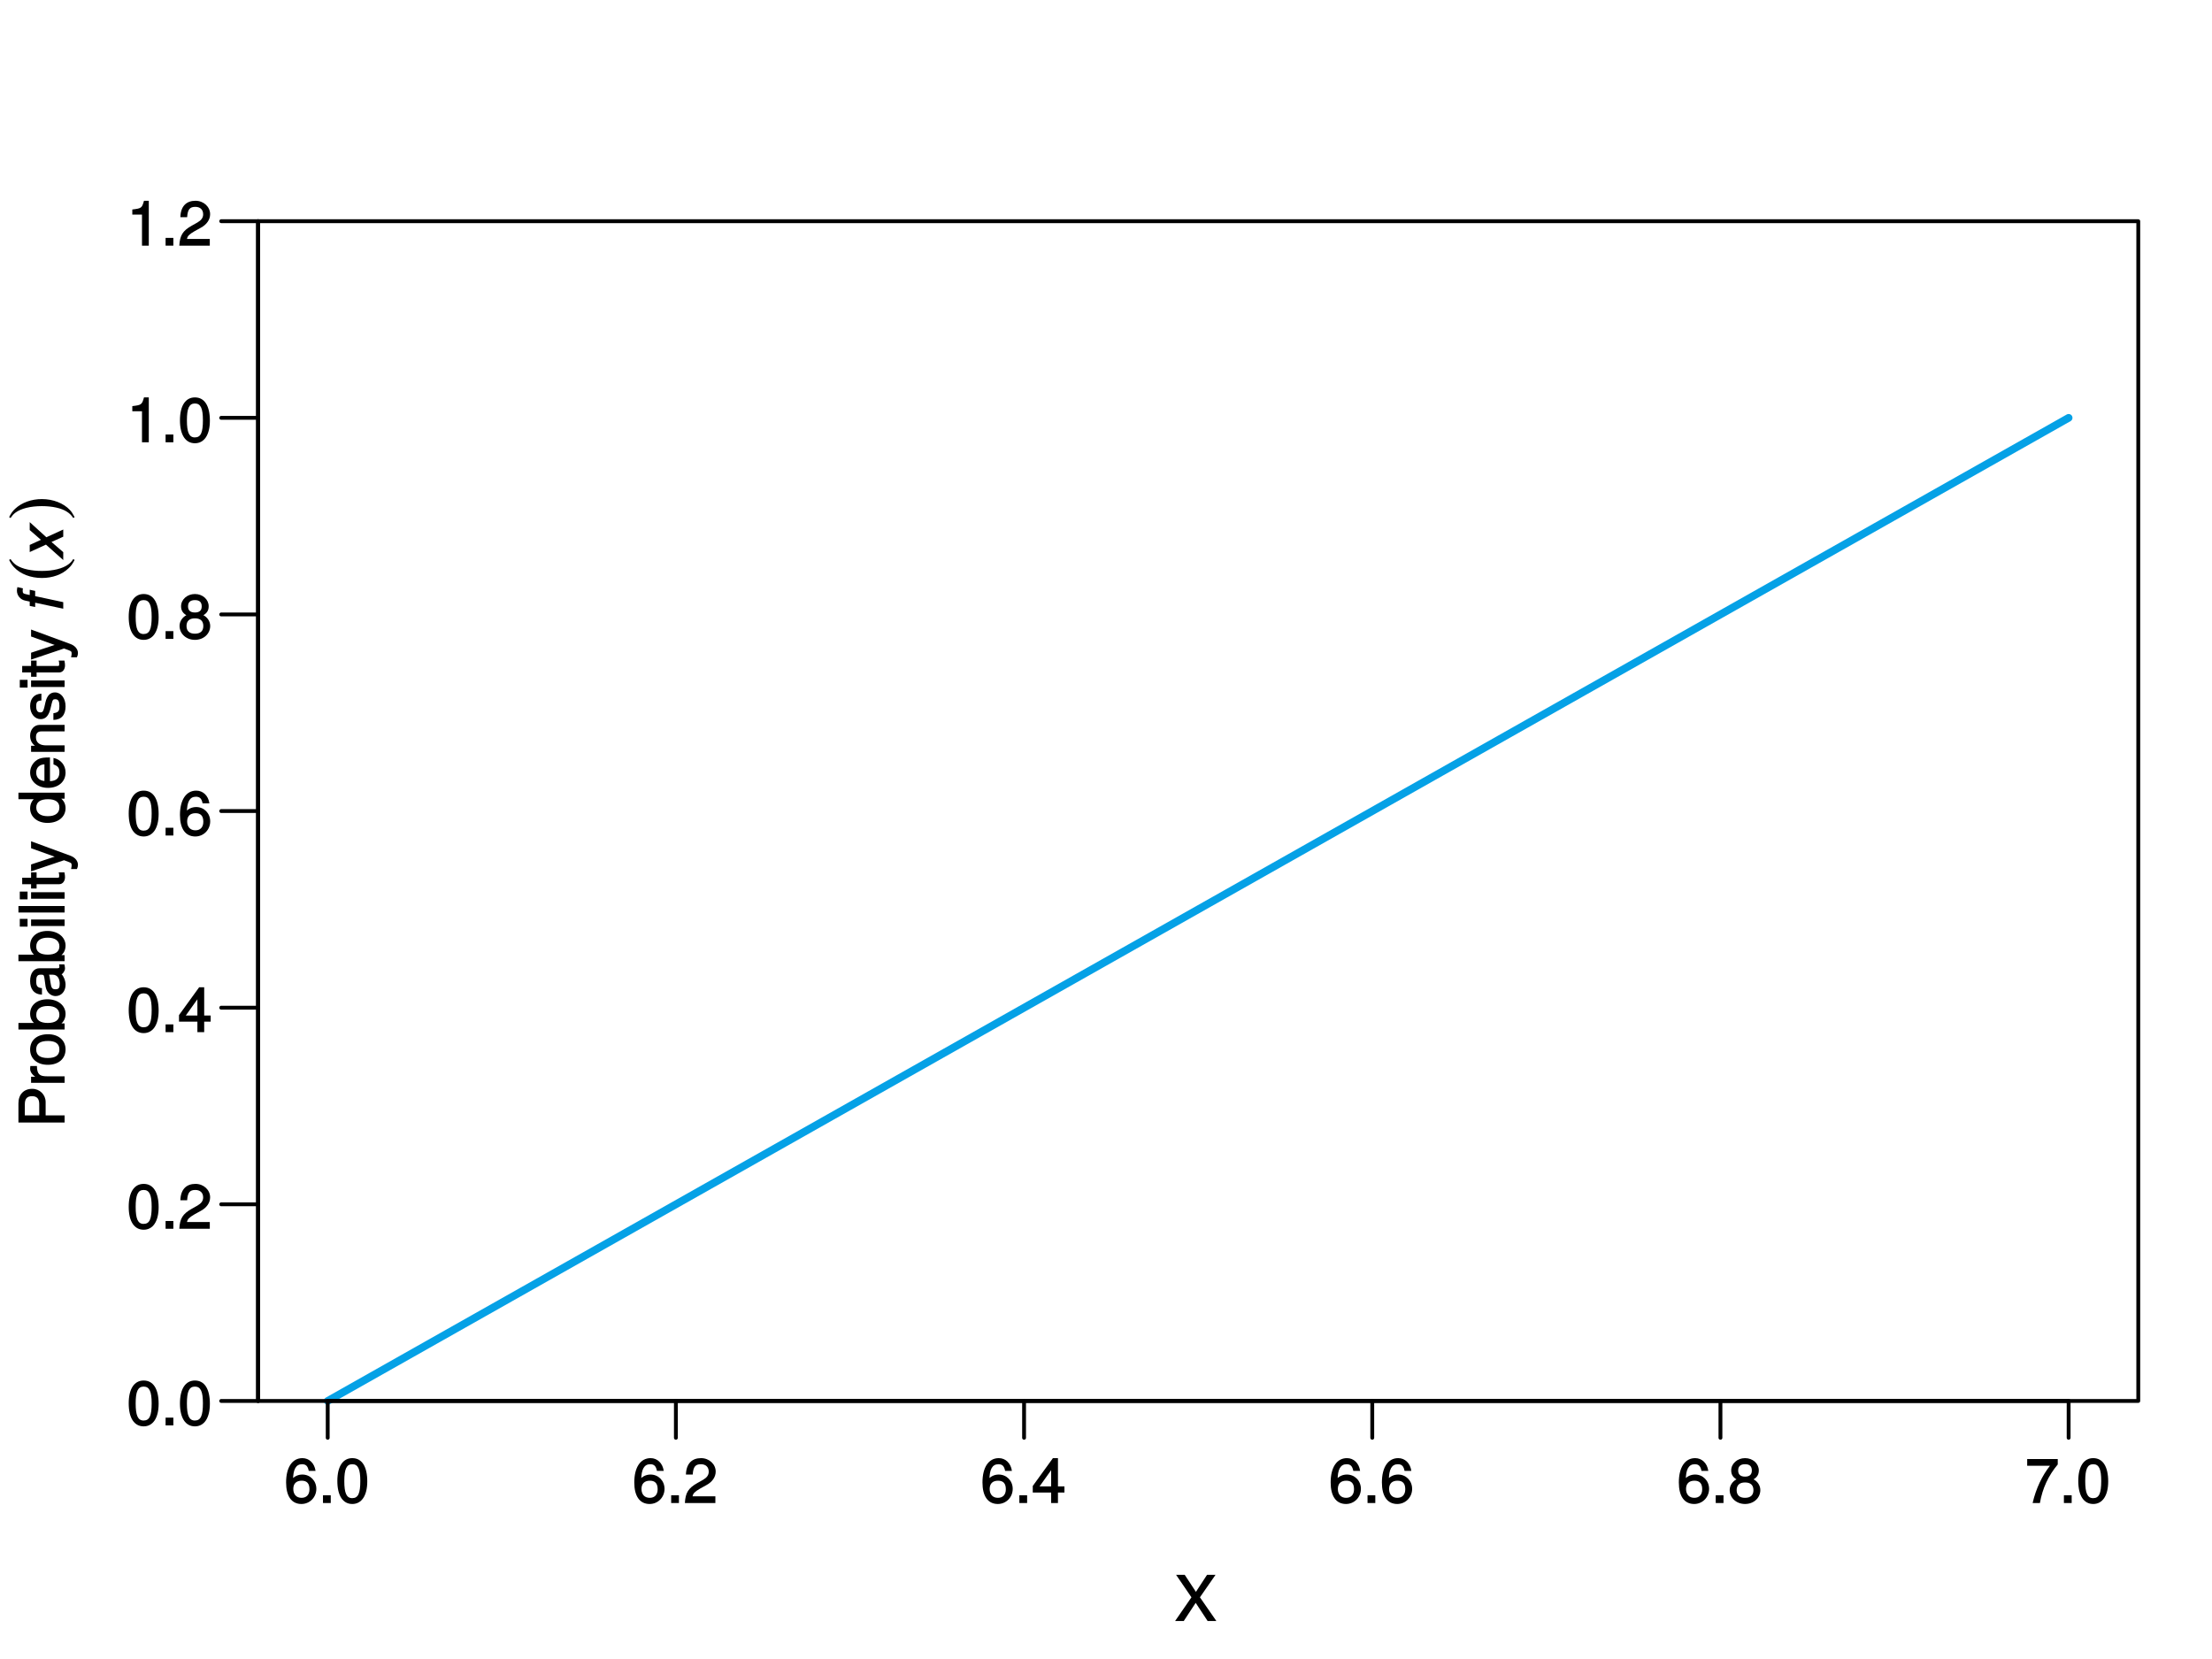
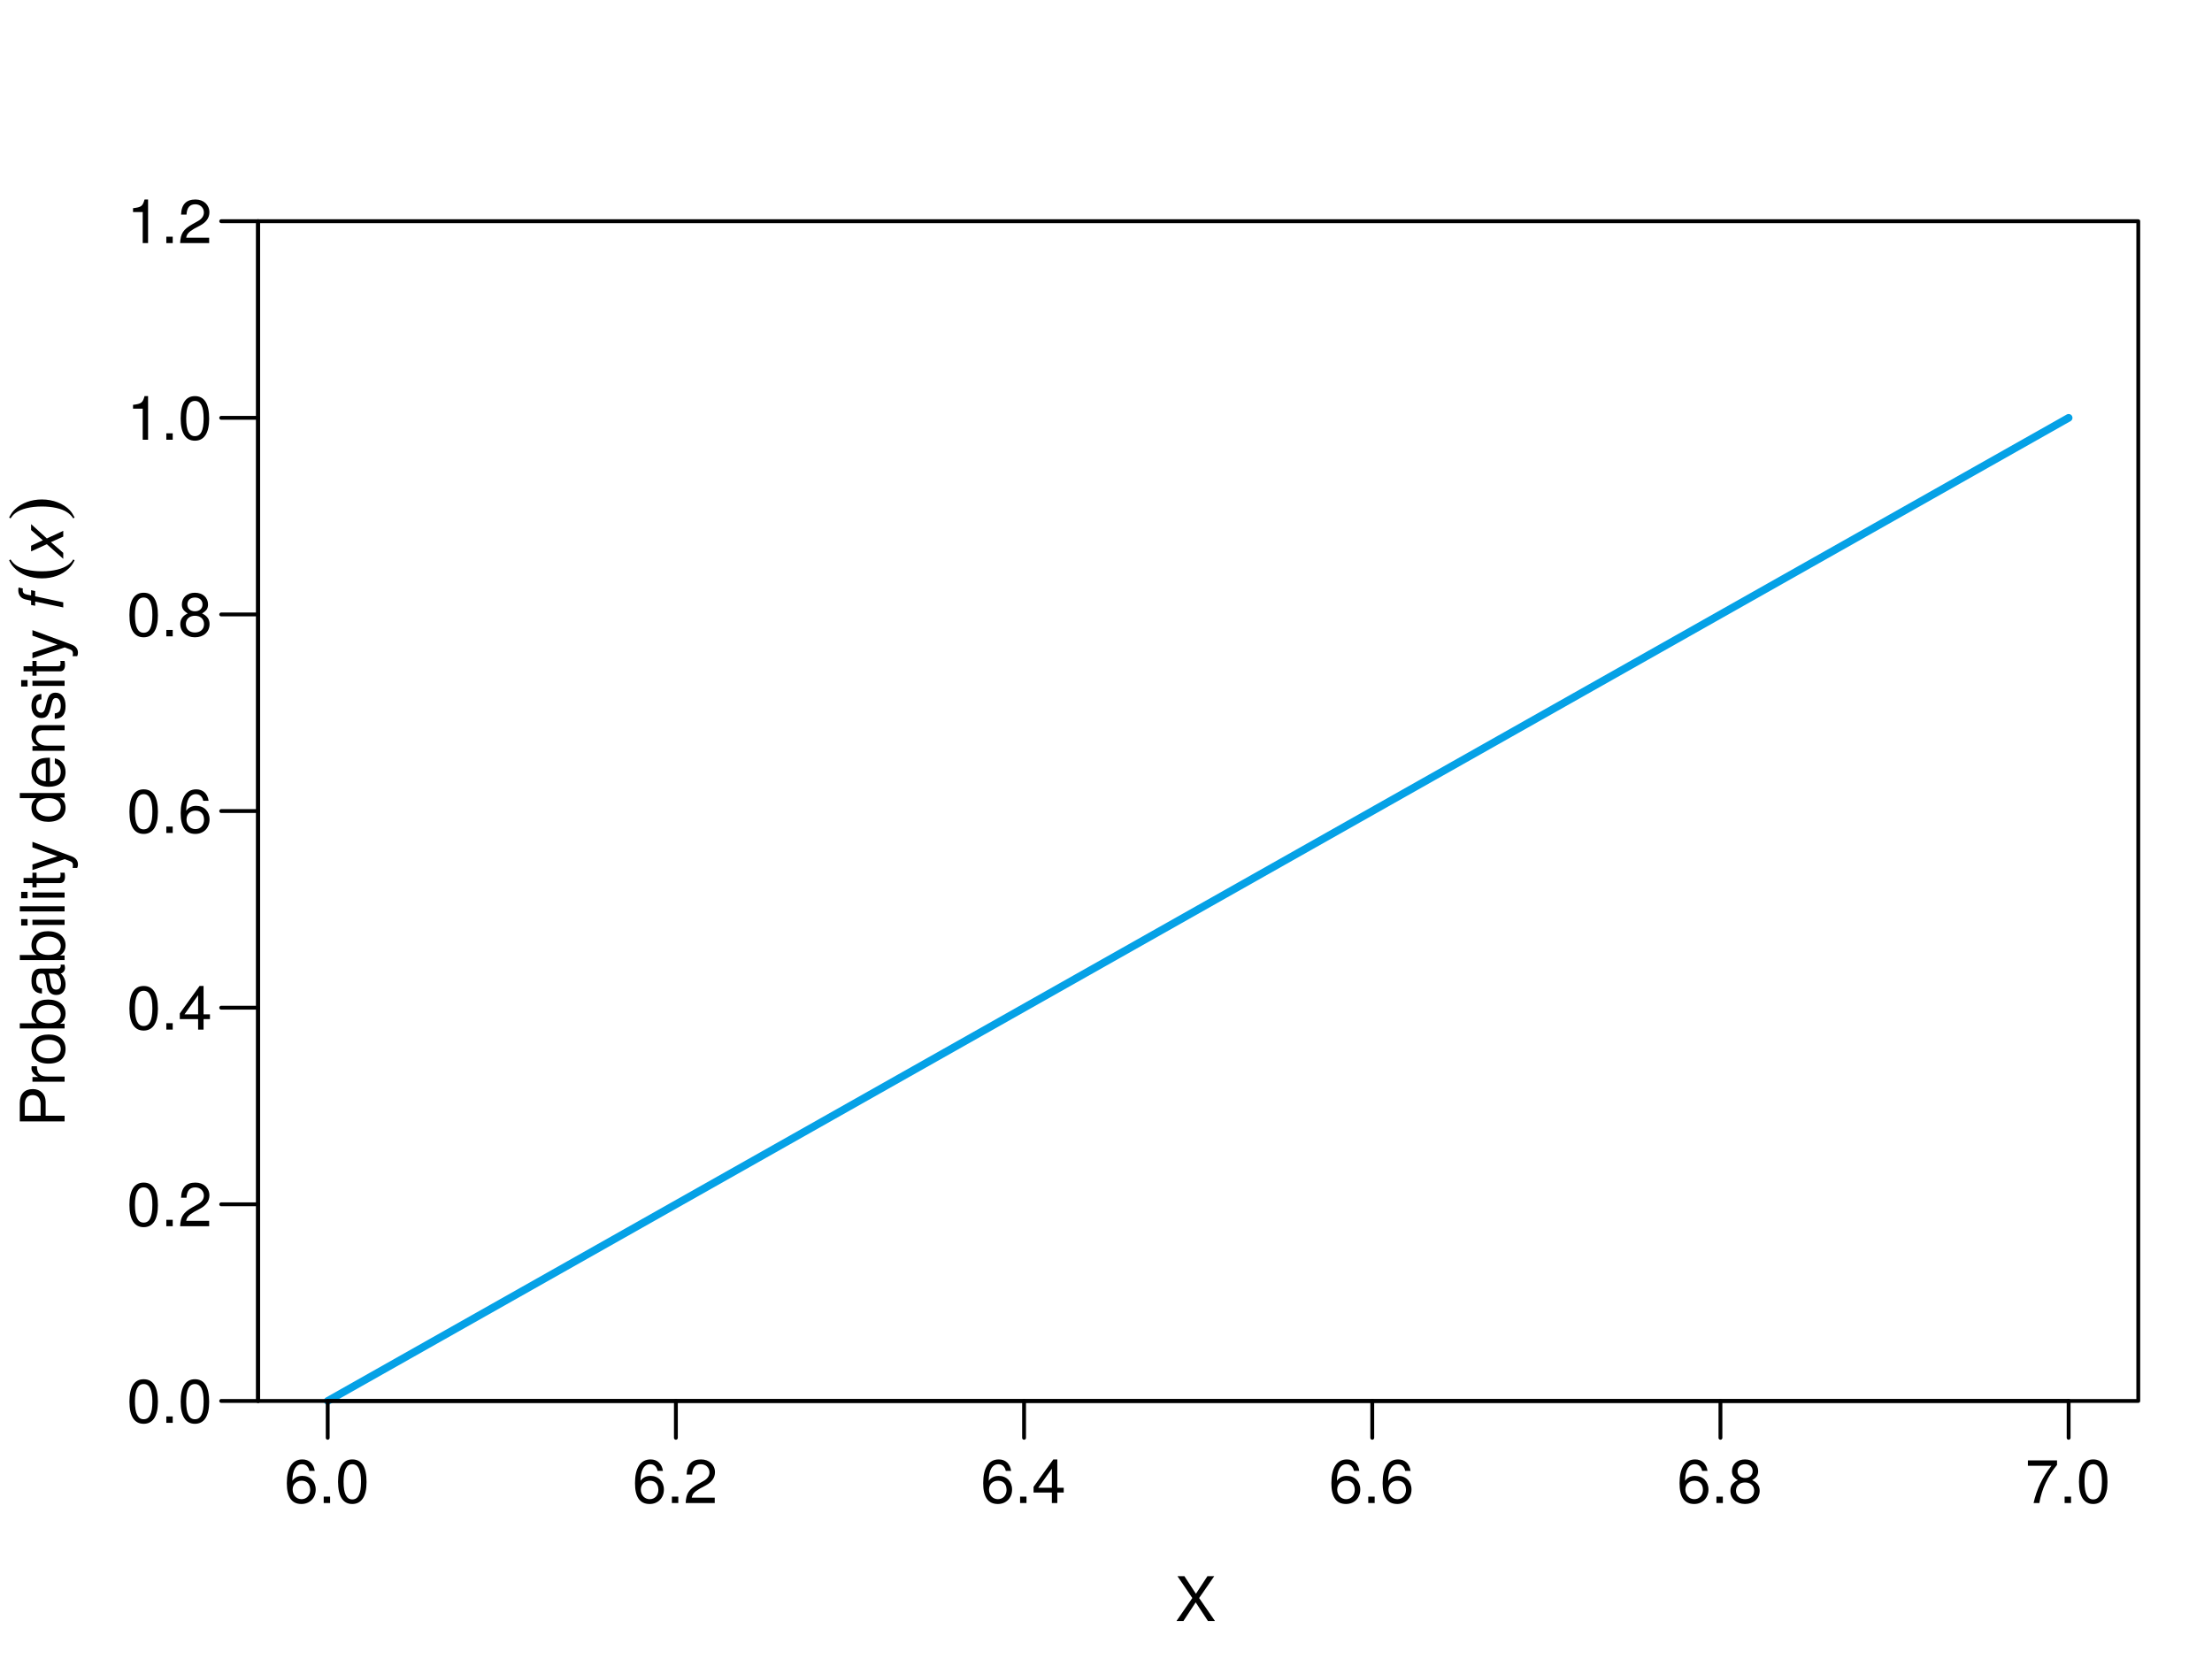
<svg xmlns="http://www.w3.org/2000/svg" xmlns:xlink="http://www.w3.org/1999/xlink" width="432pt" height="324pt" viewBox="0 0 432 324" version="1.1">
  <defs>
    <g>
      <symbol overflow="visible" id="glyph0-0">
        <path style="stroke:none;" d="" />
      </symbol>
      <symbol overflow="visible" id="glyph0-1">
-         <path style="stroke:none;" d="M 6.281 -2.766 C 6.281 -4.359 5.078 -5.562 3.547 -5.562 C 2.719 -5.562 1.938 -5.203 1.484 -4.578 L 1.734 -4.469 C 1.734 -6.547 2.281 -7.578 3.484 -7.578 C 4.234 -7.578 4.609 -7.234 4.797 -6.281 L 6.125 -6.281 C 5.906 -7.812 4.859 -8.766 3.562 -8.766 C 1.578 -8.766 0.375 -6.969 0.375 -4.016 C 0.375 -1.359 1.422 0.188 3.375 0.188 C 4.984 0.188 6.281 -1.109 6.281 -2.766 Z M 4.938 -2.688 C 4.938 -1.625 4.359 -1.016 3.391 -1.016 C 2.406 -1.016 1.781 -1.656 1.781 -2.75 C 1.781 -3.797 2.375 -4.359 3.422 -4.359 C 4.438 -4.359 4.938 -3.828 4.938 -2.688 Z M 4.938 -2.688 " />
+         <path style="stroke:none;" d="M 6.156 -2.641 C 6.156 -4.219 5.078 -5.297 3.547 -5.297 C 2.719 -5.297 2.047 -4.969 1.594 -4.344 C 1.609 -6.422 2.281 -7.578 3.484 -7.578 C 4.234 -7.578 4.75 -7.109 4.922 -6.281 L 5.969 -6.281 C 5.766 -7.688 4.859 -8.516 3.562 -8.516 C 1.578 -8.516 0.516 -6.844 0.516 -3.875 C 0.516 -1.219 1.422 0.188 3.375 0.188 C 4.984 0.188 6.156 -0.969 6.156 -2.641 Z M 5.078 -2.562 C 5.078 -1.484 4.359 -0.75 3.391 -0.75 C 2.406 -0.75 1.656 -1.531 1.656 -2.609 C 1.656 -3.672 2.375 -4.359 3.422 -4.359 C 4.438 -4.359 5.078 -3.703 5.078 -2.562 Z M 5.078 -2.562 " />
      </symbol>
      <symbol overflow="visible" id="glyph0-2">
-         <path style="stroke:none;" d="M 2.422 -0.125 L 2.422 -1.516 L 0.906 -1.516 L 0.906 0 L 2.422 0 Z M 2.422 -0.125 " />
+         <path style="stroke:none;" d="M 2.297 0 L 2.297 -1.25 L 1.047 -1.25 L 1.047 0 Z M 2.297 0 " />
      </symbol>
      <symbol overflow="visible" id="glyph0-3">
-         <path style="stroke:none;" d="M 6.219 -4.219 C 6.219 -7.172 5.141 -8.766 3.297 -8.766 C 1.469 -8.766 0.375 -7.156 0.375 -4.297 C 0.375 -1.422 1.469 0.188 3.297 0.188 C 5.094 0.188 6.219 -1.422 6.219 -4.219 Z M 4.859 -4.312 C 4.859 -1.906 4.453 -0.953 3.281 -0.953 C 2.156 -0.953 1.734 -1.953 1.734 -4.281 C 1.734 -6.609 2.156 -7.578 3.297 -7.578 C 4.438 -7.578 4.859 -6.594 4.859 -4.312 Z M 4.859 -4.312 " />
+         <path style="stroke:none;" d="M 6.078 -4.094 C 6.078 -7.047 5.141 -8.516 3.297 -8.516 C 1.469 -8.516 0.516 -7.016 0.516 -4.156 C 0.516 -1.297 1.469 0.188 3.297 0.188 C 5.094 0.188 6.078 -1.297 6.078 -4.094 Z M 5 -4.188 C 5 -1.781 4.453 -0.703 3.281 -0.703 C 2.156 -0.703 1.594 -1.828 1.594 -4.156 C 1.594 -6.484 2.156 -7.578 3.297 -7.578 C 4.438 -7.578 5 -6.469 5 -4.188 Z M 5 -4.188 " />
      </symbol>
      <symbol overflow="visible" id="glyph0-4">
-         <path style="stroke:none;" d="M 6.266 -6.141 C 6.266 -7.578 5.016 -8.766 3.406 -8.766 C 1.672 -8.766 0.516 -7.75 0.453 -5.562 L 1.781 -5.562 C 1.875 -7.109 2.328 -7.578 3.375 -7.578 C 4.328 -7.578 4.906 -7.031 4.906 -6.125 C 4.906 -5.453 4.547 -4.969 3.797 -4.531 L 2.688 -3.906 C 0.906 -2.906 0.359 -2 0.25 0 L 6.203 0 L 6.203 -1.312 L 1.75 -1.312 C 1.844 -1.875 2.188 -2.219 3.234 -2.828 L 4.422 -3.484 C 5.609 -4.109 6.266 -5.094 6.266 -6.141 Z M 6.266 -6.141 " />
+         <path style="stroke:none;" d="M 6.125 -6.016 C 6.125 -7.453 5.016 -8.516 3.406 -8.516 C 1.672 -8.516 0.656 -7.625 0.594 -5.562 L 1.656 -5.562 C 1.734 -6.984 2.328 -7.578 3.375 -7.578 C 4.328 -7.578 5.047 -6.906 5.047 -5.984 C 5.047 -5.312 4.656 -4.734 3.906 -4.312 L 2.797 -3.688 C 1.016 -2.672 0.5 -1.875 0.406 0 L 6.078 0 L 6.078 -1.047 L 1.594 -1.047 C 1.703 -1.734 2.094 -2.188 3.125 -2.797 L 4.328 -3.438 C 5.516 -4.078 6.125 -4.969 6.125 -6.016 Z M 6.125 -6.016 " />
      </symbol>
      <symbol overflow="visible" id="glyph0-5">
-         <path style="stroke:none;" d="M 6.375 -2.172 L 6.375 -3.25 L 5.109 -3.25 L 5.109 -8.766 L 4.125 -8.766 L 0.188 -3.328 L 0.188 -2.047 L 3.781 -2.047 L 3.781 0 L 5.109 0 L 5.109 -2.047 L 6.375 -2.047 Z M 3.922 -3.25 L 1.516 -3.25 L 4.016 -6.75 L 3.781 -6.844 L 3.781 -3.25 Z M 3.922 -3.25 " />
+         <path style="stroke:none;" d="M 6.234 -2.047 L 6.234 -2.984 L 4.984 -2.984 L 4.984 -8.516 L 4.203 -8.516 L 0.344 -3.156 L 0.344 -2.047 L 3.922 -2.047 L 3.922 0 L 4.984 0 L 4.984 -2.047 Z M 3.922 -2.984 L 1.266 -2.984 L 3.922 -6.703 Z M 3.922 -2.984 " />
      </symbol>
      <symbol overflow="visible" id="glyph0-6">
-         <path style="stroke:none;" d="M 6.281 -2.531 C 6.281 -3.484 5.672 -4.266 4.953 -4.625 C 5.656 -5.047 5.984 -5.562 5.984 -6.375 C 5.984 -7.703 4.812 -8.766 3.297 -8.766 C 1.797 -8.766 0.594 -7.703 0.594 -6.375 C 0.594 -5.578 0.922 -5.047 1.625 -4.625 C 0.922 -4.266 0.297 -3.484 0.297 -2.547 C 0.297 -0.984 1.625 0.188 3.297 0.188 C 4.984 0.188 6.281 -0.984 6.281 -2.531 Z M 4.625 -6.344 C 4.625 -5.562 4.188 -5.156 3.297 -5.156 C 2.406 -5.156 1.953 -5.562 1.953 -6.359 C 1.953 -7.172 2.406 -7.578 3.297 -7.578 C 4.203 -7.578 4.625 -7.172 4.625 -6.344 Z M 4.938 -2.516 C 4.938 -1.516 4.359 -1.016 3.281 -1.016 C 2.25 -1.016 1.656 -1.531 1.656 -2.516 C 1.656 -3.516 2.25 -4.016 3.297 -4.016 C 4.359 -4.016 4.938 -3.516 4.938 -2.516 Z M 4.938 -2.516 " />
+         <path style="stroke:none;" d="M 6.156 -2.406 C 6.156 -3.344 5.672 -4.016 4.688 -4.469 C 5.562 -5 5.859 -5.438 5.859 -6.234 C 5.859 -7.578 4.812 -8.516 3.297 -8.516 C 1.797 -8.516 0.75 -7.578 0.75 -6.234 C 0.75 -5.453 1.031 -5.016 1.891 -4.469 C 0.922 -4.016 0.438 -3.344 0.438 -2.406 C 0.438 -0.859 1.625 0.188 3.297 0.188 C 4.984 0.188 6.156 -0.859 6.156 -2.406 Z M 4.781 -6.219 C 4.781 -5.422 4.188 -4.891 3.297 -4.891 C 2.406 -4.891 1.828 -5.422 1.828 -6.234 C 1.828 -7.047 2.406 -7.578 3.297 -7.578 C 4.203 -7.578 4.781 -7.047 4.781 -6.219 Z M 5.078 -2.391 C 5.078 -1.375 4.359 -0.75 3.281 -0.75 C 2.25 -0.75 1.531 -1.391 1.531 -2.391 C 1.531 -3.391 2.25 -4.016 3.297 -4.016 C 4.359 -4.016 5.078 -3.391 5.078 -2.391 Z M 5.078 -2.391 " />
      </symbol>
      <symbol overflow="visible" id="glyph0-7">
-         <path style="stroke:none;" d="M 6.375 -7.578 L 6.375 -8.594 L 0.406 -8.594 L 0.406 -7.281 L 4.859 -7.281 C 3.344 -5.375 2.109 -2.797 1.469 0 L 2.891 0 C 3.391 -2.875 4.547 -5.359 6.375 -7.531 Z M 6.375 -7.578 " />
+         <path style="stroke:none;" d="M 6.234 -7.438 L 6.234 -8.328 L 0.547 -8.328 L 0.547 -7.281 L 5.141 -7.281 C 3.453 -5.141 2.25 -2.656 1.656 0 L 2.781 0 C 3.25 -2.75 4.453 -5.312 6.234 -7.438 Z M 6.234 -7.438 " />
      </symbol>
      <symbol overflow="visible" id="glyph0-8">
-         <path style="stroke:none;" d="M 4.297 -0.125 L 4.297 -8.766 L 3.359 -8.766 C 2.953 -7.328 2.859 -7.281 1.078 -7.062 L 1.078 -6.062 L 2.969 -6.062 L 2.969 0 L 4.297 0 Z M 4.297 -0.125 " />
+         <path style="stroke:none;" d="M 4.156 0 L 4.156 -8.516 L 3.469 -8.516 C 3.094 -7.203 2.859 -7.016 1.219 -6.812 L 1.219 -6.062 L 3.109 -6.062 L 3.109 0 Z M 4.156 0 " />
      </symbol>
      <symbol overflow="visible" id="glyph0-9">
-         <path style="stroke:none;" d="M 7.891 -0.234 L 4.844 -4.625 L 7.891 -9.016 L 6.234 -9.016 L 4.062 -5.688 L 1.875 -9.016 L 0.188 -9.016 L 3.188 -4.625 L 0 0 L 1.688 0 L 4.016 -3.547 L 6.344 0 L 8.047 0 Z M 7.891 -0.234 " />
+         <path style="stroke:none;" d="M 7.781 0 L 4.688 -4.484 L 7.641 -8.75 L 6.312 -8.75 L 4.062 -5.312 L 1.812 -8.75 L 0.453 -8.75 L 3.359 -4.484 L 0.266 0 L 1.625 0 L 4.016 -3.641 L 6.406 0 Z M 7.781 0 " />
      </symbol>
      <symbol overflow="visible" id="glyph1-0">
        <path style="stroke:none;" d="" />
      </symbol>
      <symbol overflow="visible" id="glyph1-1">
-         <path style="stroke:none;" d="M -6.312 -7.531 C -7.953 -7.531 -9.016 -6.438 -9.016 -4.703 L -9.016 -0.953 L 0 -0.953 L 0 -2.344 L -3.703 -2.344 L -3.703 -4.953 C -3.703 -6.391 -4.859 -7.531 -6.312 -7.531 Z M -6.359 -6.094 C -5.406 -6.094 -4.953 -5.609 -4.953 -4.531 L -4.953 -2.344 L -7.766 -2.344 L -7.766 -4.531 C -7.766 -5.609 -7.312 -6.094 -6.359 -6.094 Z M -6.359 -6.094 " />
+         <path style="stroke:none;" d="M -6.188 -7.406 C -7.828 -7.406 -8.75 -6.438 -8.75 -4.703 L -8.75 -1.094 L 0 -1.094 L 0 -2.203 L -3.703 -2.203 L -3.703 -4.953 C -3.703 -6.391 -4.734 -7.406 -6.188 -7.406 Z M -6.234 -6.234 C -5.266 -6.234 -4.688 -5.609 -4.688 -4.531 L -4.688 -2.203 L -7.766 -2.203 L -7.766 -4.531 C -7.766 -5.609 -7.188 -6.234 -6.234 -6.234 Z M -6.234 -6.234 " />
      </symbol>
      <symbol overflow="visible" id="glyph1-2">
-         <path style="stroke:none;" d="M -5.547 -3.984 L -6.688 -3.984 C -6.719 -3.688 -6.734 -3.594 -6.734 -3.469 C -6.734 -2.812 -6.312 -2.219 -5.375 -1.641 L -5.281 -1.891 L -6.547 -1.891 L -6.547 -0.703 L 0 -0.703 L 0 -1.969 L -3.391 -1.969 C -4.812 -1.969 -5.391 -2.297 -5.406 -3.984 Z M -5.547 -3.984 " />
+         <path style="stroke:none;" d="M -5.406 -3.859 L -6.438 -3.859 C -6.453 -3.688 -6.469 -3.594 -6.469 -3.469 C -6.469 -2.812 -6.078 -2.328 -5.141 -1.75 L -6.281 -1.75 L -6.281 -0.844 L 0 -0.844 L 0 -1.844 L -3.266 -1.844 C -4.688 -1.844 -5.391 -2.297 -5.406 -3.859 Z M -5.406 -3.859 " />
      </symbol>
      <symbol overflow="visible" id="glyph1-3">
-         <path style="stroke:none;" d="M -3.234 -6.25 C -5.406 -6.25 -6.734 -5.078 -6.734 -3.266 C -6.734 -1.5 -5.391 -0.281 -3.281 -0.281 C -1.156 -0.281 0.188 -1.484 0.188 -3.281 C 0.188 -5.047 -1.156 -6.25 -3.234 -6.25 Z M -3.234 -4.938 C -1.766 -4.938 -1.016 -4.375 -1.016 -3.281 C -1.016 -2.156 -1.75 -1.609 -3.281 -1.609 C -4.781 -1.609 -5.547 -2.156 -5.547 -3.281 C -5.547 -4.406 -4.797 -4.938 -3.234 -4.938 Z M -3.234 -4.938 " />
+         <path style="stroke:none;" d="M -3.094 -6.125 C -5.266 -6.125 -6.469 -5.078 -6.469 -3.266 C -6.469 -1.5 -5.25 -0.438 -3.141 -0.438 C -1.031 -0.438 0.188 -1.484 0.188 -3.281 C 0.188 -5.047 -1.031 -6.125 -3.094 -6.125 Z M -3.109 -5.078 C -1.625 -5.078 -0.75 -4.375 -0.75 -3.281 C -0.75 -2.156 -1.625 -1.469 -3.141 -1.469 C -4.656 -1.469 -5.547 -2.156 -5.547 -3.281 C -5.547 -4.406 -4.672 -5.078 -3.109 -5.078 Z M -3.109 -5.078 " />
      </symbol>
      <symbol overflow="visible" id="glyph1-4">
-         <path style="stroke:none;" d="M -3.344 -6.406 C -5.391 -6.406 -6.734 -5.25 -6.734 -3.594 C -6.734 -2.719 -6.375 -2 -5.656 -1.531 L -5.562 -1.781 L -9.016 -1.781 L -9.016 -0.5 L 0 -0.5 L 0 -1.688 L -1.031 -1.688 L -0.938 -1.438 C -0.203 -1.922 0.188 -2.656 0.188 -3.547 C 0.188 -5.203 -1.312 -6.406 -3.344 -6.406 Z M -3.281 -5.094 C -1.859 -5.094 -1.016 -4.484 -1.016 -3.391 C -1.016 -2.344 -1.844 -1.781 -3.281 -1.781 C -4.75 -1.781 -5.578 -2.344 -5.531 -3.391 C -5.531 -4.516 -4.688 -5.094 -3.281 -5.094 Z M -3.281 -5.094 " />
+         <path style="stroke:none;" d="M -3.219 -6.281 C -5.25 -6.281 -6.469 -5.25 -6.469 -3.594 C -6.469 -2.719 -6.141 -2.109 -5.438 -1.641 L -8.75 -1.641 L -8.75 -0.641 L 0 -0.641 L 0 -1.547 L -0.906 -1.547 C -0.172 -2.031 0.188 -2.656 0.188 -3.547 C 0.188 -5.203 -1.172 -6.281 -3.219 -6.281 Z M -3.156 -5.234 C -1.734 -5.234 -0.75 -4.484 -0.75 -3.391 C -0.75 -2.344 -1.719 -1.641 -3.141 -1.641 C -4.625 -1.641 -5.578 -2.344 -5.531 -3.391 C -5.531 -4.516 -4.562 -5.234 -3.156 -5.234 Z M -3.156 -5.234 " />
      </symbol>
      <symbol overflow="visible" id="glyph1-5">
-         <path style="stroke:none;" d="M -0.156 -6.547 L -1.078 -6.547 C -1.016 -6.312 -1.016 -6.266 -1.016 -6.203 C -1.016 -5.859 -1.062 -5.797 -1.375 -5.797 L -4.891 -5.797 C -6 -5.797 -6.734 -4.844 -6.734 -3.297 C -6.734 -1.781 -6.016 -0.703 -4.422 -0.641 L -4.422 -1.906 C -5.328 -2 -5.547 -2.328 -5.547 -3.266 C -5.547 -4.156 -5.344 -4.531 -4.734 -4.531 L -4.469 -4.531 C -4.062 -4.531 -4.016 -4.422 -3.906 -3.625 C -3.734 -2.203 -3.688 -1.984 -3.531 -1.609 C -3.234 -0.875 -2.531 -0.359 -1.766 -0.359 C -0.625 -0.359 0.188 -1.297 0.188 -2.562 C 0.188 -3.375 -0.188 -4.25 -0.594 -4.625 C -0.391 -4.672 0.078 -5.25 0.078 -5.734 C 0.078 -5.938 0.062 -6.094 -0.047 -6.547 Z M -2.297 -4.531 C -1.406 -4.531 -0.953 -3.75 -0.953 -2.781 C -0.953 -2 -1.109 -1.688 -1.781 -1.688 C -2.453 -1.688 -2.609 -1.984 -2.766 -3.062 C -2.906 -4.109 -2.953 -4.328 -3.031 -4.531 Z M -2.297 -4.531 " />
+         <path style="stroke:none;" d="M -0.031 -6.422 L -0.781 -6.422 C -0.75 -6.312 -0.75 -6.266 -0.75 -6.203 C -0.75 -5.859 -0.938 -5.656 -1.25 -5.656 L -4.75 -5.656 C -5.875 -5.656 -6.469 -4.844 -6.469 -3.297 C -6.469 -1.781 -5.875 -0.844 -4.422 -0.781 L -4.422 -1.781 C -5.203 -1.875 -5.547 -2.328 -5.547 -3.266 C -5.547 -4.156 -5.203 -4.672 -4.609 -4.672 L -4.344 -4.672 C -3.922 -4.672 -3.75 -4.422 -3.641 -3.625 C -3.469 -2.203 -3.422 -1.984 -3.266 -1.609 C -2.969 -0.875 -2.406 -0.5 -1.625 -0.5 C -0.484 -0.5 0.188 -1.297 0.188 -2.562 C 0.188 -3.375 -0.156 -4.156 -0.75 -4.703 C -0.266 -4.812 0.078 -5.25 0.078 -5.734 C 0.078 -5.938 0.062 -6.094 -0.031 -6.422 Z M -2.172 -4.672 C -1.266 -4.672 -0.703 -3.75 -0.703 -2.781 C -0.703 -2 -0.969 -1.547 -1.656 -1.547 C -2.312 -1.547 -2.609 -1.984 -2.766 -3.062 C -2.906 -4.109 -2.953 -4.328 -3.109 -4.672 Z M -2.172 -4.672 " />
      </symbol>
      <symbol overflow="visible" id="glyph1-6">
-         <path style="stroke:none;" d="M -0.125 -1.969 L -6.547 -1.969 L -6.547 -0.703 L 0 -0.703 L 0 -1.969 Z M -7.375 -2.094 L -8.75 -2.094 L -8.75 -0.578 L -7.234 -0.578 L -7.234 -2.094 Z M -7.375 -2.094 " />
+         <path style="stroke:none;" d="M 0 -1.844 L -6.281 -1.844 L -6.281 -0.844 L 0 -0.844 Z M -7.234 -1.969 L -8.484 -1.969 L -8.484 -0.719 L -7.234 -0.719 Z M -7.234 -1.969 " />
      </symbol>
      <symbol overflow="visible" id="glyph1-7">
-         <path style="stroke:none;" d="M -0.125 -1.938 L -9.016 -1.938 L -9.016 -0.672 L 0 -0.672 L 0 -1.938 Z M -0.125 -1.938 " />
+         <path style="stroke:none;" d="M 0 -1.812 L -8.75 -1.812 L -8.75 -0.812 L 0 -0.812 Z M 0 -1.812 " />
      </symbol>
      <symbol overflow="visible" id="glyph1-8">
-         <path style="stroke:none;" d="M -0.125 -3.188 L -1.156 -3.188 C -1.062 -2.922 -1.062 -2.766 -1.062 -2.562 C -1.062 -2.141 -1.047 -2.141 -1.484 -2.141 L -5.469 -2.141 L -5.469 -3.188 L -6.547 -3.188 L -6.547 -2.141 L -8.281 -2.141 L -8.281 -0.875 L -6.547 -0.875 L -6.547 -0.031 L -5.469 -0.031 L -5.469 -0.875 L -1.047 -0.875 C -0.406 -0.875 0.078 -1.453 0.078 -2.234 C 0.078 -2.469 0.062 -2.719 -0.031 -3.188 Z M -0.125 -3.188 " />
+         <path style="stroke:none;" d="M 0 -3.047 L -0.844 -3.047 C -0.797 -2.922 -0.797 -2.766 -0.797 -2.562 C -0.797 -2.141 -0.906 -2.016 -1.359 -2.016 L -5.469 -2.016 L -5.469 -3.047 L -6.281 -3.047 L -6.281 -2.016 L -8.016 -2.016 L -8.016 -1.016 L -6.281 -1.016 L -6.281 -0.172 L -5.469 -0.172 L -5.469 -1.016 L -0.906 -1.016 C -0.281 -1.016 0.078 -1.453 0.078 -2.234 C 0.078 -2.469 0.062 -2.719 0 -3.047 Z M 0 -3.047 " />
      </symbol>
      <symbol overflow="visible" id="glyph1-9">
-         <path style="stroke:none;" d="M -6.547 -5.734 L -6.547 -4.562 L -1.531 -2.766 L -1.531 -3.047 L -6.547 -1.391 L -6.547 -0.047 L -0.109 -2.219 L 0.891 -1.844 C 1.328 -1.672 1.375 -1.609 1.375 -1.172 C 1.375 -1.031 1.344 -0.859 1.266 -0.5 L 2.406 -0.5 C 2.531 -0.75 2.609 -1.062 2.609 -1.312 C 2.609 -2.031 2.094 -2.734 1.188 -3.078 L -6.547 -5.922 Z M -6.547 -5.734 " />
+         <path style="stroke:none;" d="M -6.281 -5.734 L -6.281 -4.656 L -1.391 -2.922 L -6.281 -1.312 L -6.281 -0.234 L 0.031 -2.359 L 1.016 -1.984 C 1.469 -1.812 1.625 -1.609 1.625 -1.172 C 1.625 -1.031 1.609 -0.859 1.562 -0.641 L 2.453 -0.641 C 2.562 -0.859 2.609 -1.062 2.609 -1.312 C 2.609 -2.031 2.219 -2.609 1.312 -2.938 Z M -6.281 -5.734 " />
      </symbol>
      <symbol overflow="visible" id="glyph1-10">
        <path style="stroke:none;" d="" />
      </symbol>
      <symbol overflow="visible" id="glyph1-11">
-         <path style="stroke:none;" d="M -0.125 -6.078 L -9.016 -6.078 L -9.016 -4.797 L -5.625 -4.797 L -5.719 -5.047 C -6.359 -4.625 -6.734 -3.859 -6.734 -3.016 C -6.734 -1.375 -5.344 -0.172 -3.344 -0.172 C -1.219 -0.172 0.188 -1.359 0.188 -3.047 C 0.188 -3.906 -0.188 -4.609 -0.953 -5.141 L -1.062 -4.906 L 0 -4.906 L 0 -6.078 Z M -3.25 -4.797 C -1.797 -4.797 -1.016 -4.25 -1.016 -3.188 C -1.016 -2.094 -1.812 -1.484 -3.281 -1.484 C -4.734 -1.484 -5.531 -2.094 -5.531 -3.188 C -5.531 -4.266 -4.703 -4.797 -3.25 -4.797 Z M -3.25 -4.797 " />
+         <path style="stroke:none;" d="M 0 -5.938 L -8.75 -5.938 L -8.75 -4.938 L -5.5 -4.938 C -6.125 -4.531 -6.469 -3.859 -6.469 -3.016 C -6.469 -1.375 -5.203 -0.312 -3.203 -0.312 C -1.078 -0.312 0.188 -1.359 0.188 -3.047 C 0.188 -3.906 -0.141 -4.516 -0.922 -5.047 L 0 -5.047 Z M -3.125 -4.938 C -1.672 -4.938 -0.75 -4.25 -0.75 -3.188 C -0.75 -2.094 -1.688 -1.359 -3.141 -1.359 C -4.609 -1.359 -5.531 -2.094 -5.531 -3.188 C -5.531 -4.266 -4.578 -4.938 -3.125 -4.938 Z M -3.125 -4.938 " />
      </symbol>
      <symbol overflow="visible" id="glyph1-12">
-         <path style="stroke:none;" d="M -2.984 -6.281 C -3.906 -6.281 -4.469 -6.219 -4.938 -6.031 C -5.969 -5.625 -6.734 -4.531 -6.734 -3.359 C -6.734 -1.609 -5.297 -0.344 -3.234 -0.344 C -1.172 -0.344 0.188 -1.578 0.188 -3.344 C 0.188 -4.781 -0.766 -5.906 -2.172 -6.188 L -2.172 -4.922 C -1.219 -4.594 -1.016 -4.172 -1.016 -3.375 C -1.016 -2.328 -1.547 -1.688 -2.859 -1.656 L -2.859 -6.281 Z M -3.781 -5.188 C -3.781 -5.188 -3.922 -4.984 -3.938 -4.984 L -3.938 -1.688 C -4.922 -1.766 -5.547 -2.344 -5.547 -3.344 C -5.547 -4.328 -4.859 -4.938 -3.875 -4.938 Z M -3.781 -5.188 " />
+         <path style="stroke:none;" d="M -2.859 -6.156 C -3.766 -6.156 -4.344 -6.078 -4.812 -5.906 C -5.844 -5.5 -6.469 -4.531 -6.469 -3.359 C -6.469 -1.609 -5.172 -0.484 -3.109 -0.484 C -1.047 -0.484 0.188 -1.578 0.188 -3.344 C 0.188 -4.781 -0.641 -5.766 -1.906 -6.031 L -1.906 -5.016 C -1.078 -4.734 -0.75 -4.172 -0.75 -3.375 C -0.75 -2.328 -1.422 -1.547 -2.859 -1.531 Z M -3.75 -5.094 C -3.75 -5.094 -3.703 -5.094 -3.672 -5.078 L -3.672 -1.547 C -4.781 -1.625 -5.547 -2.344 -5.547 -3.344 C -5.547 -4.328 -4.734 -5.094 -3.75 -5.094 Z M -3.75 -5.094 " />
      </symbol>
      <symbol overflow="visible" id="glyph1-13">
-         <path style="stroke:none;" d="M -0.125 -5.969 L -4.891 -5.969 C -5.922 -5.969 -6.734 -5.062 -6.734 -3.859 C -6.734 -2.922 -6.344 -2.203 -5.453 -1.656 L -5.359 -1.891 L -6.547 -1.891 L -6.547 -0.703 L 0 -0.703 L 0 -1.969 L -3.594 -1.969 C -4.891 -1.969 -5.594 -2.531 -5.594 -3.547 C -5.594 -4.344 -5.25 -4.703 -4.484 -4.703 L 0 -4.703 L 0 -5.969 Z M -0.125 -5.969 " />
+         <path style="stroke:none;" d="M 0 -5.844 L -4.75 -5.844 C -5.797 -5.844 -6.469 -5.062 -6.469 -3.859 C -6.469 -2.922 -6.109 -2.312 -5.234 -1.766 L -6.281 -1.766 L -6.281 -0.844 L 0 -0.844 L 0 -1.844 L -3.469 -1.844 C -4.75 -1.844 -5.594 -2.531 -5.594 -3.547 C -5.594 -4.344 -5.109 -4.844 -4.359 -4.844 L 0 -4.844 Z M 0 -5.844 " />
      </symbol>
      <symbol overflow="visible" id="glyph1-14">
-         <path style="stroke:none;" d="M -1.891 -5.641 C -2.828 -5.641 -3.438 -4.984 -3.734 -3.734 L -3.953 -2.766 C -4.156 -1.953 -4.281 -1.734 -4.734 -1.734 C -5.297 -1.734 -5.547 -2.125 -5.547 -2.938 C -5.547 -3.75 -5.328 -4.031 -4.531 -4.062 L -4.531 -5.391 C -5.906 -5.375 -6.734 -4.422 -6.734 -2.969 C -6.734 -1.516 -5.844 -0.422 -4.688 -0.422 C -3.703 -0.422 -3.094 -1.062 -2.734 -2.562 L -2.516 -3.484 C -2.344 -4.188 -2.266 -4.312 -1.812 -4.312 C -1.219 -4.312 -1.016 -3.875 -1.016 -3 C -1.016 -2.094 -1.094 -1.734 -2.188 -1.578 L -2.188 -0.266 C -0.594 -0.312 0.188 -1.266 0.188 -2.922 C 0.188 -4.5 -0.688 -5.641 -1.891 -5.641 Z M -1.891 -5.641 " />
+         <path style="stroke:none;" d="M -1.766 -5.516 C -2.703 -5.516 -3.172 -4.984 -3.469 -3.734 L -3.703 -2.766 C -3.891 -1.953 -4.156 -1.609 -4.594 -1.609 C -5.172 -1.609 -5.547 -2.125 -5.547 -2.938 C -5.547 -3.75 -5.203 -4.172 -4.531 -4.203 L -4.531 -5.25 C -5.766 -5.25 -6.469 -4.422 -6.469 -2.969 C -6.469 -1.516 -5.719 -0.562 -4.547 -0.562 C -3.562 -0.562 -3.094 -1.062 -2.734 -2.562 L -2.516 -3.484 C -2.344 -4.188 -2.141 -4.469 -1.688 -4.469 C -1.094 -4.469 -0.75 -3.875 -0.75 -3 C -0.75 -2.094 -0.953 -1.594 -1.922 -1.469 L -1.922 -0.406 C -0.469 -0.453 0.188 -1.266 0.188 -2.922 C 0.188 -4.5 -0.547 -5.516 -1.766 -5.516 Z M -1.766 -5.516 " />
      </symbol>
      <symbol overflow="visible" id="glyph2-0">
        <path style="stroke:none;" d="" />
      </symbol>
      <symbol overflow="visible" id="glyph2-1">
-         <path style="stroke:none;" d="M -5.609 -3.797 L -6.547 -4 L -6.547 -2.969 L -7.25 -3.125 C -7.844 -3.25 -7.922 -3.344 -7.922 -3.859 C -7.922 -3.938 -7.922 -4.016 -7.875 -4.266 L -8.953 -4.516 C -9.031 -4.141 -9.047 -4.016 -9.047 -3.812 C -9.047 -2.891 -8.375 -2.078 -7.484 -1.891 L -6.547 -1.688 L -6.547 -0.844 L -5.484 -0.625 L -5.484 -1.469 L 0 -0.297 L 0 -1.578 L -5.484 -2.75 L -5.484 -3.781 Z M -5.609 -3.797 " />
+         <path style="stroke:none;" d="M -5.484 -3.672 L -6.281 -3.844 L -6.281 -2.812 L -7.109 -2.984 C -7.719 -3.125 -7.922 -3.344 -7.922 -3.859 C -7.922 -3.938 -7.922 -4.016 -7.891 -4.172 L -8.719 -4.359 C -8.766 -4.141 -8.781 -4.016 -8.781 -3.812 C -8.781 -2.891 -8.25 -2.219 -7.359 -2.031 L -6.281 -1.797 L -6.281 -0.953 L -5.484 -0.797 L -5.484 -1.625 L 0 -0.469 L 0 -1.469 L -5.484 -2.641 Z M -5.484 -3.672 " />
      </symbol>
      <symbol overflow="visible" id="glyph2-2">
-         <path style="stroke:none;" d="M -0.125 -5.203 L -3.297 -3.75 L -6.547 -6.703 L -6.547 -5.156 L -4.359 -3.25 L -6.547 -2.25 L -6.547 -0.859 L -3.375 -2.312 L 0 0.703 L 0 -0.844 L -2.297 -2.828 L 0 -3.859 L 0 -5.266 Z M -0.125 -5.203 " />
+         <path style="stroke:none;" d="M 0 -5.078 L -3.203 -3.594 L -6.281 -6.391 L -6.281 -5.234 L -3.984 -3.234 L -6.281 -2.172 L -6.281 -1.062 L -3.203 -2.469 L 0 0.391 L 0 -0.781 L -2.406 -2.875 L 0 -3.953 Z M 0 -5.078 " />
      </symbol>
      <symbol overflow="visible" id="glyph3-0">
        <path style="stroke:none;" d="" />
      </symbol>
      <symbol overflow="visible" id="glyph3-1">
        <path style="stroke:none;" d="M 2.328 -4.5 C 1.984 -3.984 1.75 -3.75 1.359 -3.453 C 0.281 -2.641 -1.594 -2.172 -3.812 -2.172 C -5.828 -2.172 -7.641 -2.562 -8.719 -3.25 C -9.219 -3.578 -9.516 -3.875 -9.938 -4.5 L -10.203 -4.312 C -9.844 -3.609 -9.625 -3.312 -9.266 -2.922 C -8.031 -1.578 -6 -0.797 -3.812 -0.797 C -1.75 -0.797 0.141 -1.469 1.391 -2.688 C 1.891 -3.141 2.141 -3.5 2.578 -4.312 Z M 2.328 -4.5 " />
      </symbol>
      <symbol overflow="visible" id="glyph3-2">
        <path style="stroke:none;" d="M 2.578 -0.641 C 2.203 -1.328 2.016 -1.641 1.656 -2.031 C 0.406 -3.359 -1.625 -4.156 -3.812 -4.156 C -5.859 -4.156 -7.75 -3.469 -9.031 -2.266 C -9.516 -1.812 -9.781 -1.453 -10.203 -0.641 L -9.938 -0.453 C -9.578 -0.969 -9.375 -1.203 -8.984 -1.5 C -7.906 -2.312 -6.031 -2.781 -3.812 -2.781 C -1.781 -2.781 0 -2.391 1.078 -1.688 C 1.609 -1.344 1.906 -1.062 2.328 -0.453 Z M 2.578 -0.641 " />
      </symbol>
    </g>
    <clipPath id="clip1">
      <path d="M 63 80 L 405 80 L 405 274.598 L 63 274.598 Z M 63 80 " />
    </clipPath>
  </defs>
-   <g id="surface115">
+   <g id="surface13">
    <rect x="0" y="0" width="432" height="324" style="fill:rgb(100%,100%,100%);fill-opacity:1;stroke:none;" />
    <g clip-path="url(#clip1)" clip-rule="nonzero">
      <path style="fill:none;stroke-width:1.5;stroke-linecap:round;stroke-linejoin:round;stroke:rgb(1.961%,63.137%,90.196%);stroke-opacity:1;stroke-miterlimit:10;" d="M 64 273.602 L 404 81.602 " />
    </g>
    <path style="fill:none;stroke-width:0.75;stroke-linecap:round;stroke-linejoin:round;stroke:rgb(0%,0%,0%);stroke-opacity:1;stroke-miterlimit:10;" d="M 64 273.602 L 404 273.602 " />
    <path style="fill:none;stroke-width:0.75;stroke-linecap:round;stroke-linejoin:round;stroke:rgb(0%,0%,0%);stroke-opacity:1;stroke-miterlimit:10;" d="M 64 273.602 L 64 280.801 " />
    <path style="fill:none;stroke-width:0.75;stroke-linecap:round;stroke-linejoin:round;stroke:rgb(0%,0%,0%);stroke-opacity:1;stroke-miterlimit:10;" d="M 132 273.602 L 132 280.801 " />
    <path style="fill:none;stroke-width:0.75;stroke-linecap:round;stroke-linejoin:round;stroke:rgb(0%,0%,0%);stroke-opacity:1;stroke-miterlimit:10;" d="M 200 273.602 L 200 280.801 " />
    <path style="fill:none;stroke-width:0.75;stroke-linecap:round;stroke-linejoin:round;stroke:rgb(0%,0%,0%);stroke-opacity:1;stroke-miterlimit:10;" d="M 268 273.602 L 268 280.801 " />
    <path style="fill:none;stroke-width:0.75;stroke-linecap:round;stroke-linejoin:round;stroke:rgb(0%,0%,0%);stroke-opacity:1;stroke-miterlimit:10;" d="M 336 273.602 L 336 280.801 " />
    <path style="fill:none;stroke-width:0.75;stroke-linecap:round;stroke-linejoin:round;stroke:rgb(0%,0%,0%);stroke-opacity:1;stroke-miterlimit:10;" d="M 404 273.602 L 404 280.801 " />
    <g style="fill:rgb(0%,0%,0%);fill-opacity:1;">
      <use xlink:href="#glyph0-1" x="55.5" y="293.538" />
      <use xlink:href="#glyph0-2" x="62.172" y="293.538" />
      <use xlink:href="#glyph0-3" x="65.508" y="293.538" />
    </g>
    <g style="fill:rgb(0%,0%,0%);fill-opacity:1;">
      <use xlink:href="#glyph0-1" x="123.5" y="293.538" />
      <use xlink:href="#glyph0-2" x="130.172" y="293.538" />
      <use xlink:href="#glyph0-4" x="133.508" y="293.538" />
    </g>
    <g style="fill:rgb(0%,0%,0%);fill-opacity:1;">
      <use xlink:href="#glyph0-1" x="191.5" y="293.538" />
      <use xlink:href="#glyph0-2" x="198.172" y="293.538" />
      <use xlink:href="#glyph0-5" x="201.508" y="293.538" />
    </g>
    <g style="fill:rgb(0%,0%,0%);fill-opacity:1;">
      <use xlink:href="#glyph0-1" x="259.5" y="293.538" />
      <use xlink:href="#glyph0-2" x="266.172" y="293.538" />
      <use xlink:href="#glyph0-1" x="269.508" y="293.538" />
    </g>
    <g style="fill:rgb(0%,0%,0%);fill-opacity:1;">
      <use xlink:href="#glyph0-1" x="327.5" y="293.538" />
      <use xlink:href="#glyph0-2" x="334.172" y="293.538" />
      <use xlink:href="#glyph0-6" x="337.508" y="293.538" />
    </g>
    <g style="fill:rgb(0%,0%,0%);fill-opacity:1;">
      <use xlink:href="#glyph0-7" x="395.5" y="293.538" />
      <use xlink:href="#glyph0-2" x="402.172" y="293.538" />
      <use xlink:href="#glyph0-3" x="405.508" y="293.538" />
    </g>
    <path style="fill:none;stroke-width:0.75;stroke-linecap:round;stroke-linejoin:round;stroke:rgb(0%,0%,0%);stroke-opacity:1;stroke-miterlimit:10;" d="M 50.398 273.602 L 50.398 43.199 " />
    <path style="fill:none;stroke-width:0.75;stroke-linecap:round;stroke-linejoin:round;stroke:rgb(0%,0%,0%);stroke-opacity:1;stroke-miterlimit:10;" d="M 50.398 273.602 L 43.199 273.602 " />
    <path style="fill:none;stroke-width:0.75;stroke-linecap:round;stroke-linejoin:round;stroke:rgb(0%,0%,0%);stroke-opacity:1;stroke-miterlimit:10;" d="M 50.398 235.199 L 43.199 235.199 " />
    <path style="fill:none;stroke-width:0.75;stroke-linecap:round;stroke-linejoin:round;stroke:rgb(0%,0%,0%);stroke-opacity:1;stroke-miterlimit:10;" d="M 50.398 196.801 L 43.199 196.801 " />
    <path style="fill:none;stroke-width:0.75;stroke-linecap:round;stroke-linejoin:round;stroke:rgb(0%,0%,0%);stroke-opacity:1;stroke-miterlimit:10;" d="M 50.398 158.398 L 43.199 158.398 " />
    <path style="fill:none;stroke-width:0.75;stroke-linecap:round;stroke-linejoin:round;stroke:rgb(0%,0%,0%);stroke-opacity:1;stroke-miterlimit:10;" d="M 50.398 120 L 43.199 120 " />
    <path style="fill:none;stroke-width:0.75;stroke-linecap:round;stroke-linejoin:round;stroke:rgb(0%,0%,0%);stroke-opacity:1;stroke-miterlimit:10;" d="M 50.398 81.602 L 43.199 81.602 " />
    <path style="fill:none;stroke-width:0.75;stroke-linecap:round;stroke-linejoin:round;stroke:rgb(0%,0%,0%);stroke-opacity:1;stroke-miterlimit:10;" d="M 50.398 43.199 L 43.199 43.199 " />
    <g style="fill:rgb(0%,0%,0%);fill-opacity:1;">
-       <use xlink:href="#glyph0-3" x="24.762" y="278.378" />
-       <use xlink:href="#glyph0-2" x="31.434" y="278.378" />
-       <use xlink:href="#glyph0-3" x="34.77" y="278.378" />
-     </g>
-     <g style="fill:rgb(0%,0%,0%);fill-opacity:1;">
-       <use xlink:href="#glyph0-3" x="24.762" y="239.976" />
-       <use xlink:href="#glyph0-2" x="31.434" y="239.976" />
-       <use xlink:href="#glyph0-4" x="34.77" y="239.976" />
-     </g>
-     <g style="fill:rgb(0%,0%,0%);fill-opacity:1;">
-       <use xlink:href="#glyph0-3" x="24.762" y="201.577" />
-       <use xlink:href="#glyph0-2" x="31.434" y="201.577" />
-       <use xlink:href="#glyph0-5" x="34.77" y="201.577" />
-     </g>
-     <g style="fill:rgb(0%,0%,0%);fill-opacity:1;">
-       <use xlink:href="#glyph0-3" x="24.762" y="163.175" />
-       <use xlink:href="#glyph0-2" x="31.434" y="163.175" />
-       <use xlink:href="#glyph0-1" x="34.77" y="163.175" />
-     </g>
-     <g style="fill:rgb(0%,0%,0%);fill-opacity:1;">
-       <use xlink:href="#glyph0-3" x="24.762" y="124.776" />
-       <use xlink:href="#glyph0-2" x="31.434" y="124.776" />
-       <use xlink:href="#glyph0-6" x="34.77" y="124.776" />
-     </g>
-     <g style="fill:rgb(0%,0%,0%);fill-opacity:1;">
-       <use xlink:href="#glyph0-8" x="24.762" y="86.378" />
-       <use xlink:href="#glyph0-2" x="31.434" y="86.378" />
-       <use xlink:href="#glyph0-3" x="34.77" y="86.378" />
-     </g>
-     <g style="fill:rgb(0%,0%,0%);fill-opacity:1;">
-       <use xlink:href="#glyph0-8" x="24.762" y="47.976" />
-       <use xlink:href="#glyph0-2" x="31.434" y="47.976" />
-       <use xlink:href="#glyph0-4" x="34.77" y="47.976" />
+       <use xlink:href="#glyph0-3" x="24.762" y="277.878" />
+       <use xlink:href="#glyph0-2" x="31.434" y="277.878" />
+       <use xlink:href="#glyph0-3" x="34.77" y="277.878" />
+     </g>
+     <g style="fill:rgb(0%,0%,0%);fill-opacity:1;">
+       <use xlink:href="#glyph0-3" x="24.762" y="239.476" />
+       <use xlink:href="#glyph0-2" x="31.434" y="239.476" />
+       <use xlink:href="#glyph0-4" x="34.77" y="239.476" />
+     </g>
+     <g style="fill:rgb(0%,0%,0%);fill-opacity:1;">
+       <use xlink:href="#glyph0-3" x="24.762" y="201.077" />
+       <use xlink:href="#glyph0-2" x="31.434" y="201.077" />
+       <use xlink:href="#glyph0-5" x="34.77" y="201.077" />
+     </g>
+     <g style="fill:rgb(0%,0%,0%);fill-opacity:1;">
+       <use xlink:href="#glyph0-3" x="24.762" y="162.675" />
+       <use xlink:href="#glyph0-2" x="31.434" y="162.675" />
+       <use xlink:href="#glyph0-1" x="34.77" y="162.675" />
+     </g>
+     <g style="fill:rgb(0%,0%,0%);fill-opacity:1;">
+       <use xlink:href="#glyph0-3" x="24.762" y="124.276" />
+       <use xlink:href="#glyph0-2" x="31.434" y="124.276" />
+       <use xlink:href="#glyph0-6" x="34.77" y="124.276" />
+     </g>
+     <g style="fill:rgb(0%,0%,0%);fill-opacity:1;">
+       <use xlink:href="#glyph0-8" x="24.762" y="85.878" />
+       <use xlink:href="#glyph0-2" x="31.434" y="85.878" />
+       <use xlink:href="#glyph0-3" x="34.77" y="85.878" />
+     </g>
+     <g style="fill:rgb(0%,0%,0%);fill-opacity:1;">
+       <use xlink:href="#glyph0-8" x="24.762" y="47.476" />
+       <use xlink:href="#glyph0-2" x="31.434" y="47.476" />
+       <use xlink:href="#glyph0-4" x="34.77" y="47.476" />
    </g>
    <path style="fill:none;stroke-width:0.75;stroke-linecap:round;stroke-linejoin:round;stroke:rgb(0%,0%,0%);stroke-opacity:1;stroke-miterlimit:10;" d="M 50.398 273.602 L 417.602 273.602 L 417.602 43.199 L 50.398 43.199 L 50.398 273.602 " />
    <g style="fill:rgb(0%,0%,0%);fill-opacity:1;">
      <use xlink:href="#glyph0-9" x="229.5" y="316.577" />
    </g>
    <g style="fill:rgb(0%,0%,0%);fill-opacity:1;">
-       <use xlink:href="#glyph1-1" x="12.616" y="220.176" />
-       <use xlink:href="#glyph1-2" x="12.616" y="212.172" />
-       <use xlink:href="#glyph1-3" x="12.616" y="208.235" />
-       <use xlink:href="#glyph1-4" x="12.616" y="201.563" />
-       <use xlink:href="#glyph1-5" x="12.616" y="194.892" />
-       <use xlink:href="#glyph1-4" x="12.616" y="188.22" />
-       <use xlink:href="#glyph1-6" x="12.616" y="181.548" />
-       <use xlink:href="#glyph1-7" x="12.616" y="178.884" />
-       <use xlink:href="#glyph1-6" x="12.616" y="176.22" />
-       <use xlink:href="#glyph1-8" x="12.616" y="173.556" />
-       <use xlink:href="#glyph1-9" x="12.616" y="170.22" />
-       <use xlink:href="#glyph1-10" x="12.616" y="164.22" />
-       <use xlink:href="#glyph1-11" x="12.616" y="160.884" />
-       <use xlink:href="#glyph1-12" x="12.616" y="154.212" />
-       <use xlink:href="#glyph1-13" x="12.616" y="147.54" />
-       <use xlink:href="#glyph1-14" x="12.616" y="140.868" />
-       <use xlink:href="#glyph1-6" x="12.616" y="134.868" />
-       <use xlink:href="#glyph1-8" x="12.616" y="132.204" />
-       <use xlink:href="#glyph1-9" x="12.616" y="128.868" />
-       <use xlink:href="#glyph1-10" x="12.616" y="122.868" />
-     </g>
-     <g style="fill:rgb(0%,0%,0%);fill-opacity:1;">
-       <use xlink:href="#glyph2-1" x="12.352" y="119.176" />
-     </g>
-     <g style="fill:rgb(0%,0%,0%);fill-opacity:1;">
-       <use xlink:href="#glyph3-1" x="11.99" y="113.676" />
-     </g>
-     <g style="fill:rgb(0%,0%,0%);fill-opacity:1;">
-       <use xlink:href="#glyph2-2" x="12.352" y="108.676" />
-     </g>
-     <g style="fill:rgb(0%,0%,0%);fill-opacity:1;">
-       <use xlink:href="#glyph3-2" x="11.99" y="101.625" />
+       <use xlink:href="#glyph1-1" x="12.616" y="220.102" />
+       <use xlink:href="#glyph1-2" x="12.616" y="212.098" />
+       <use xlink:href="#glyph1-3" x="12.616" y="208.161" />
+       <use xlink:href="#glyph1-4" x="12.616" y="201.489" />
+       <use xlink:href="#glyph1-5" x="12.616" y="194.817" />
+       <use xlink:href="#glyph1-4" x="12.616" y="188.146" />
+       <use xlink:href="#glyph1-6" x="12.616" y="181.474" />
+       <use xlink:href="#glyph1-7" x="12.616" y="178.81" />
+       <use xlink:href="#glyph1-6" x="12.616" y="176.146" />
+       <use xlink:href="#glyph1-8" x="12.616" y="173.481" />
+       <use xlink:href="#glyph1-9" x="12.616" y="170.146" />
+       <use xlink:href="#glyph1-10" x="12.616" y="164.146" />
+       <use xlink:href="#glyph1-11" x="12.616" y="160.81" />
+       <use xlink:href="#glyph1-12" x="12.616" y="154.138" />
+       <use xlink:href="#glyph1-13" x="12.616" y="147.466" />
+       <use xlink:href="#glyph1-14" x="12.616" y="140.794" />
+       <use xlink:href="#glyph1-6" x="12.616" y="134.794" />
+       <use xlink:href="#glyph1-8" x="12.616" y="132.13" />
+       <use xlink:href="#glyph1-9" x="12.616" y="128.794" />
+       <use xlink:href="#glyph1-10" x="12.616" y="122.794" />
+     </g>
+     <g style="fill:rgb(0%,0%,0%);fill-opacity:1;">
+       <use xlink:href="#glyph2-1" x="12.352" y="119.102" />
+     </g>
+     <g style="fill:rgb(0%,0%,0%);fill-opacity:1;">
+       <use xlink:href="#glyph3-1" x="11.99" y="113.75" />
+     </g>
+     <g style="fill:rgb(0%,0%,0%);fill-opacity:1;">
+       <use xlink:href="#glyph2-2" x="12.352" y="108.75" />
+     </g>
+     <g style="fill:rgb(0%,0%,0%);fill-opacity:1;">
+       <use xlink:href="#glyph3-2" x="11.99" y="101.699" />
    </g>
  </g>
</svg>
